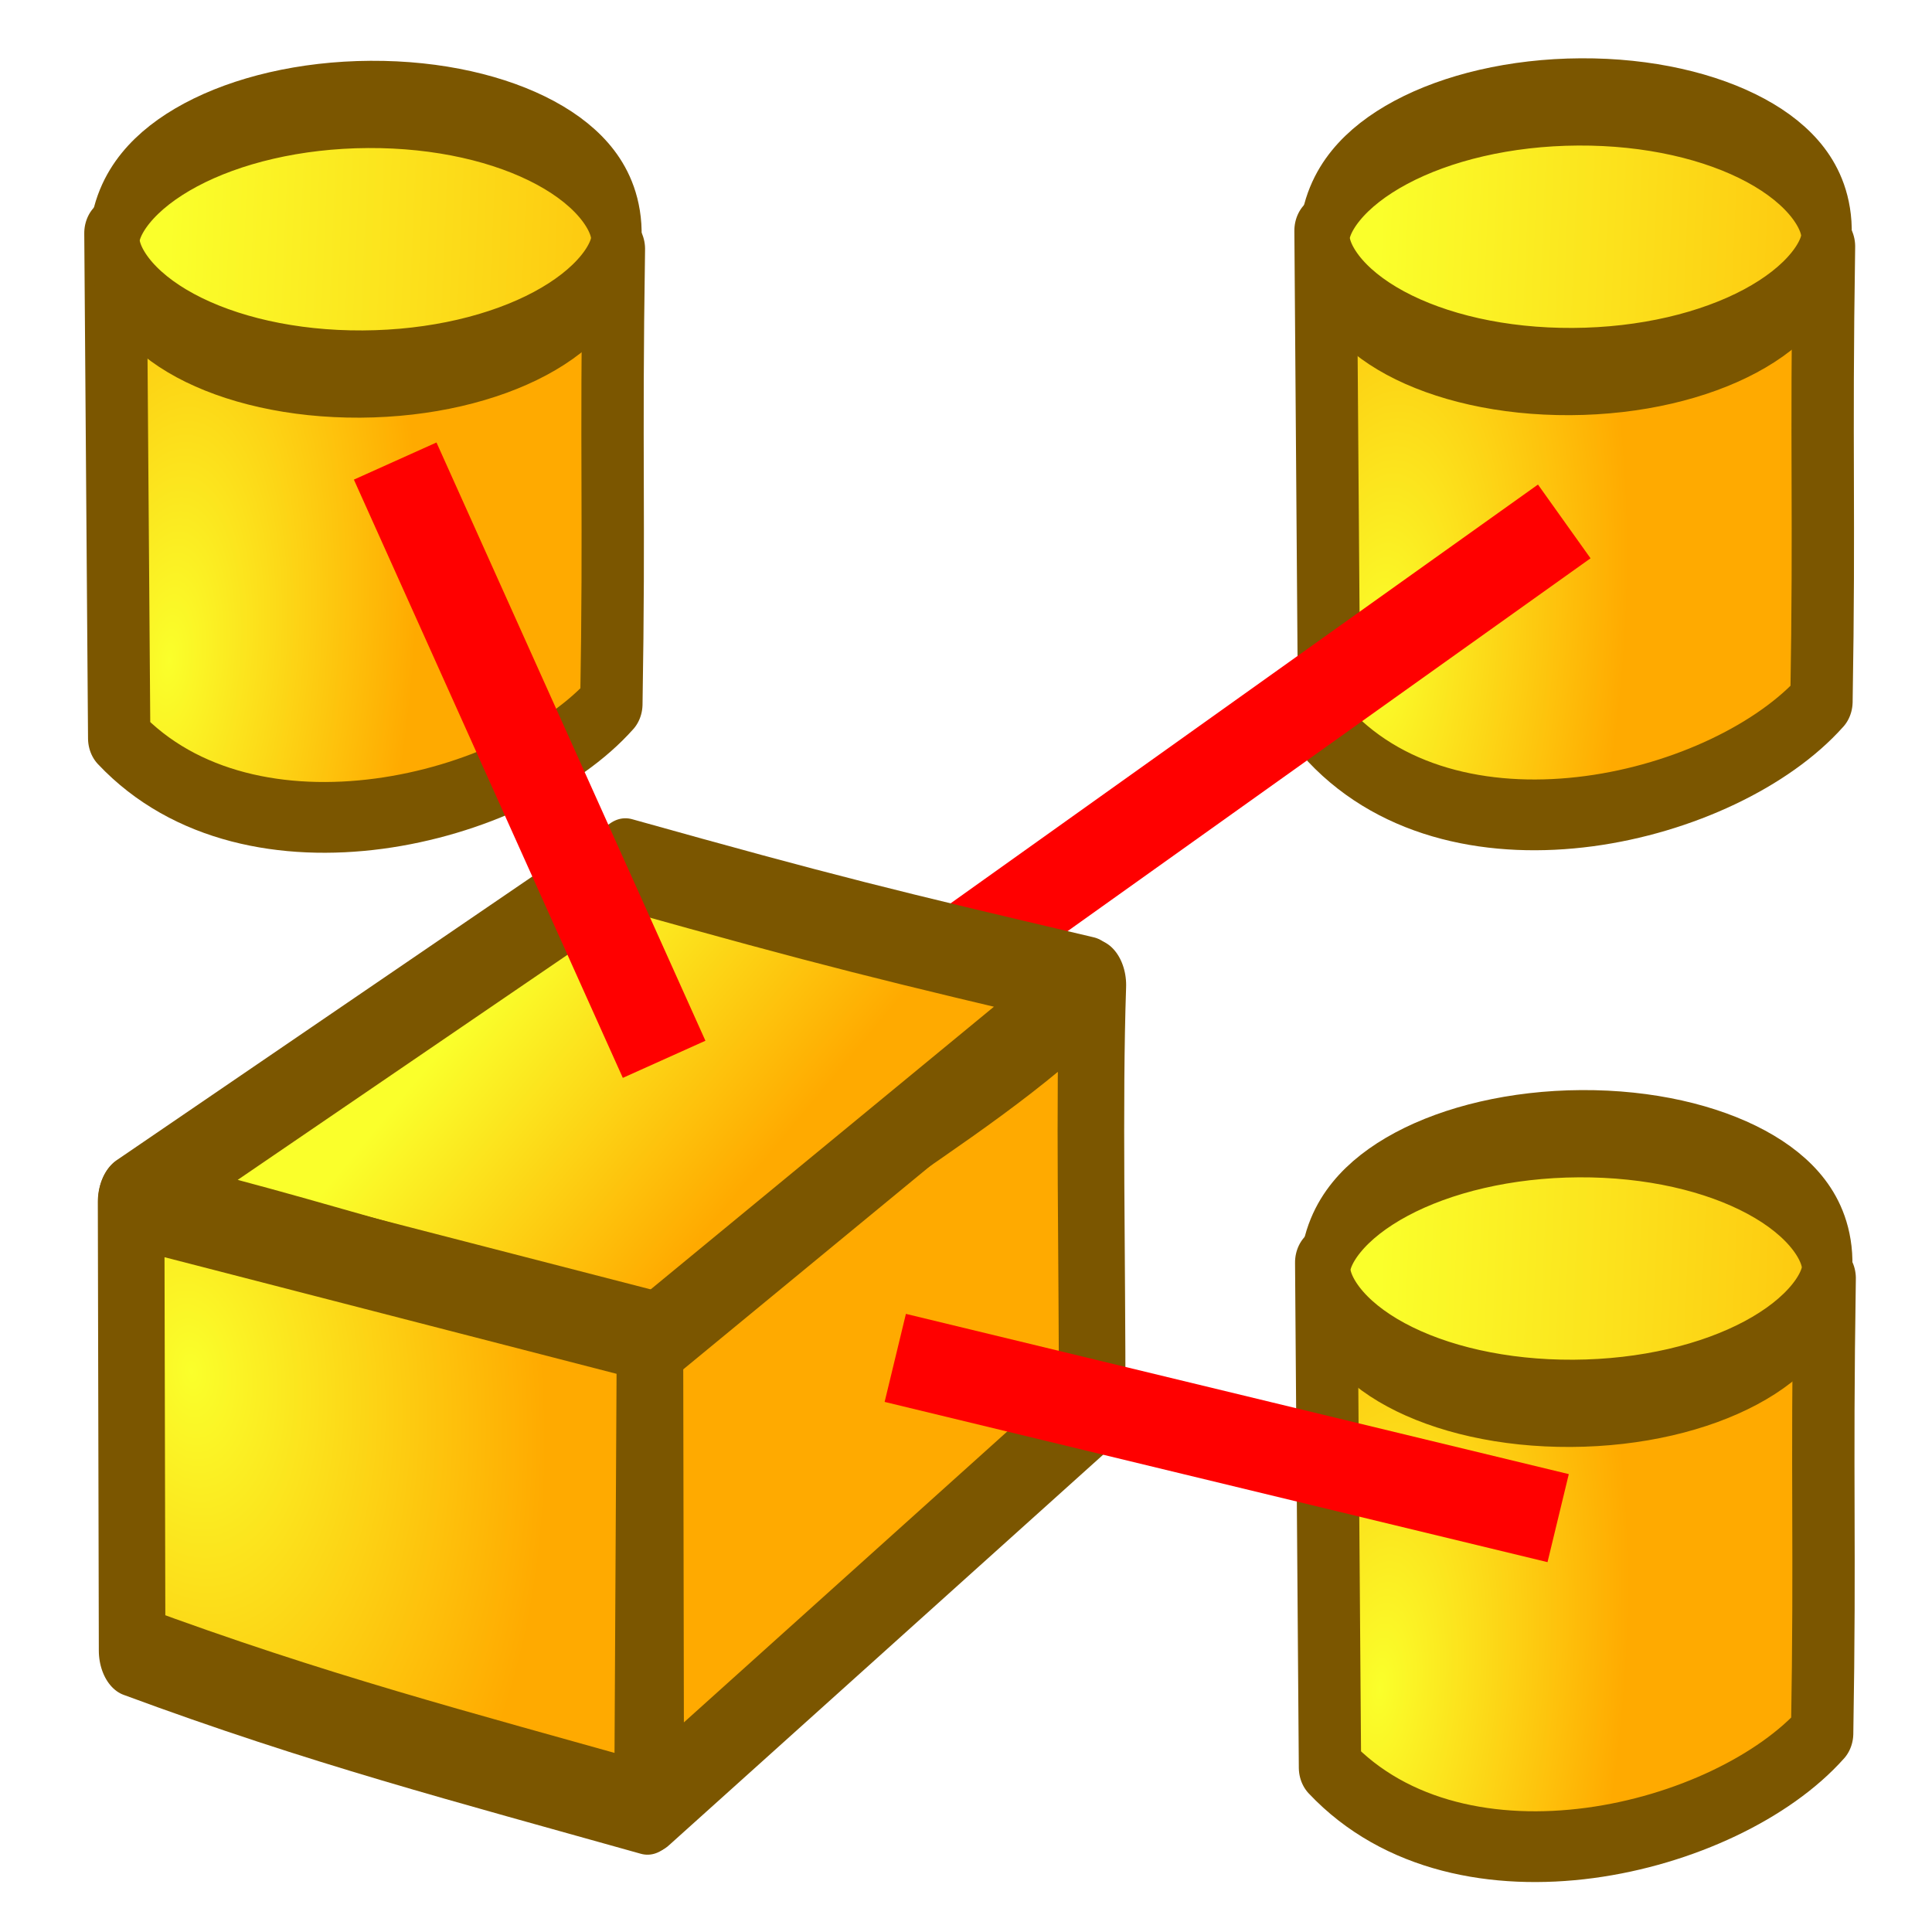
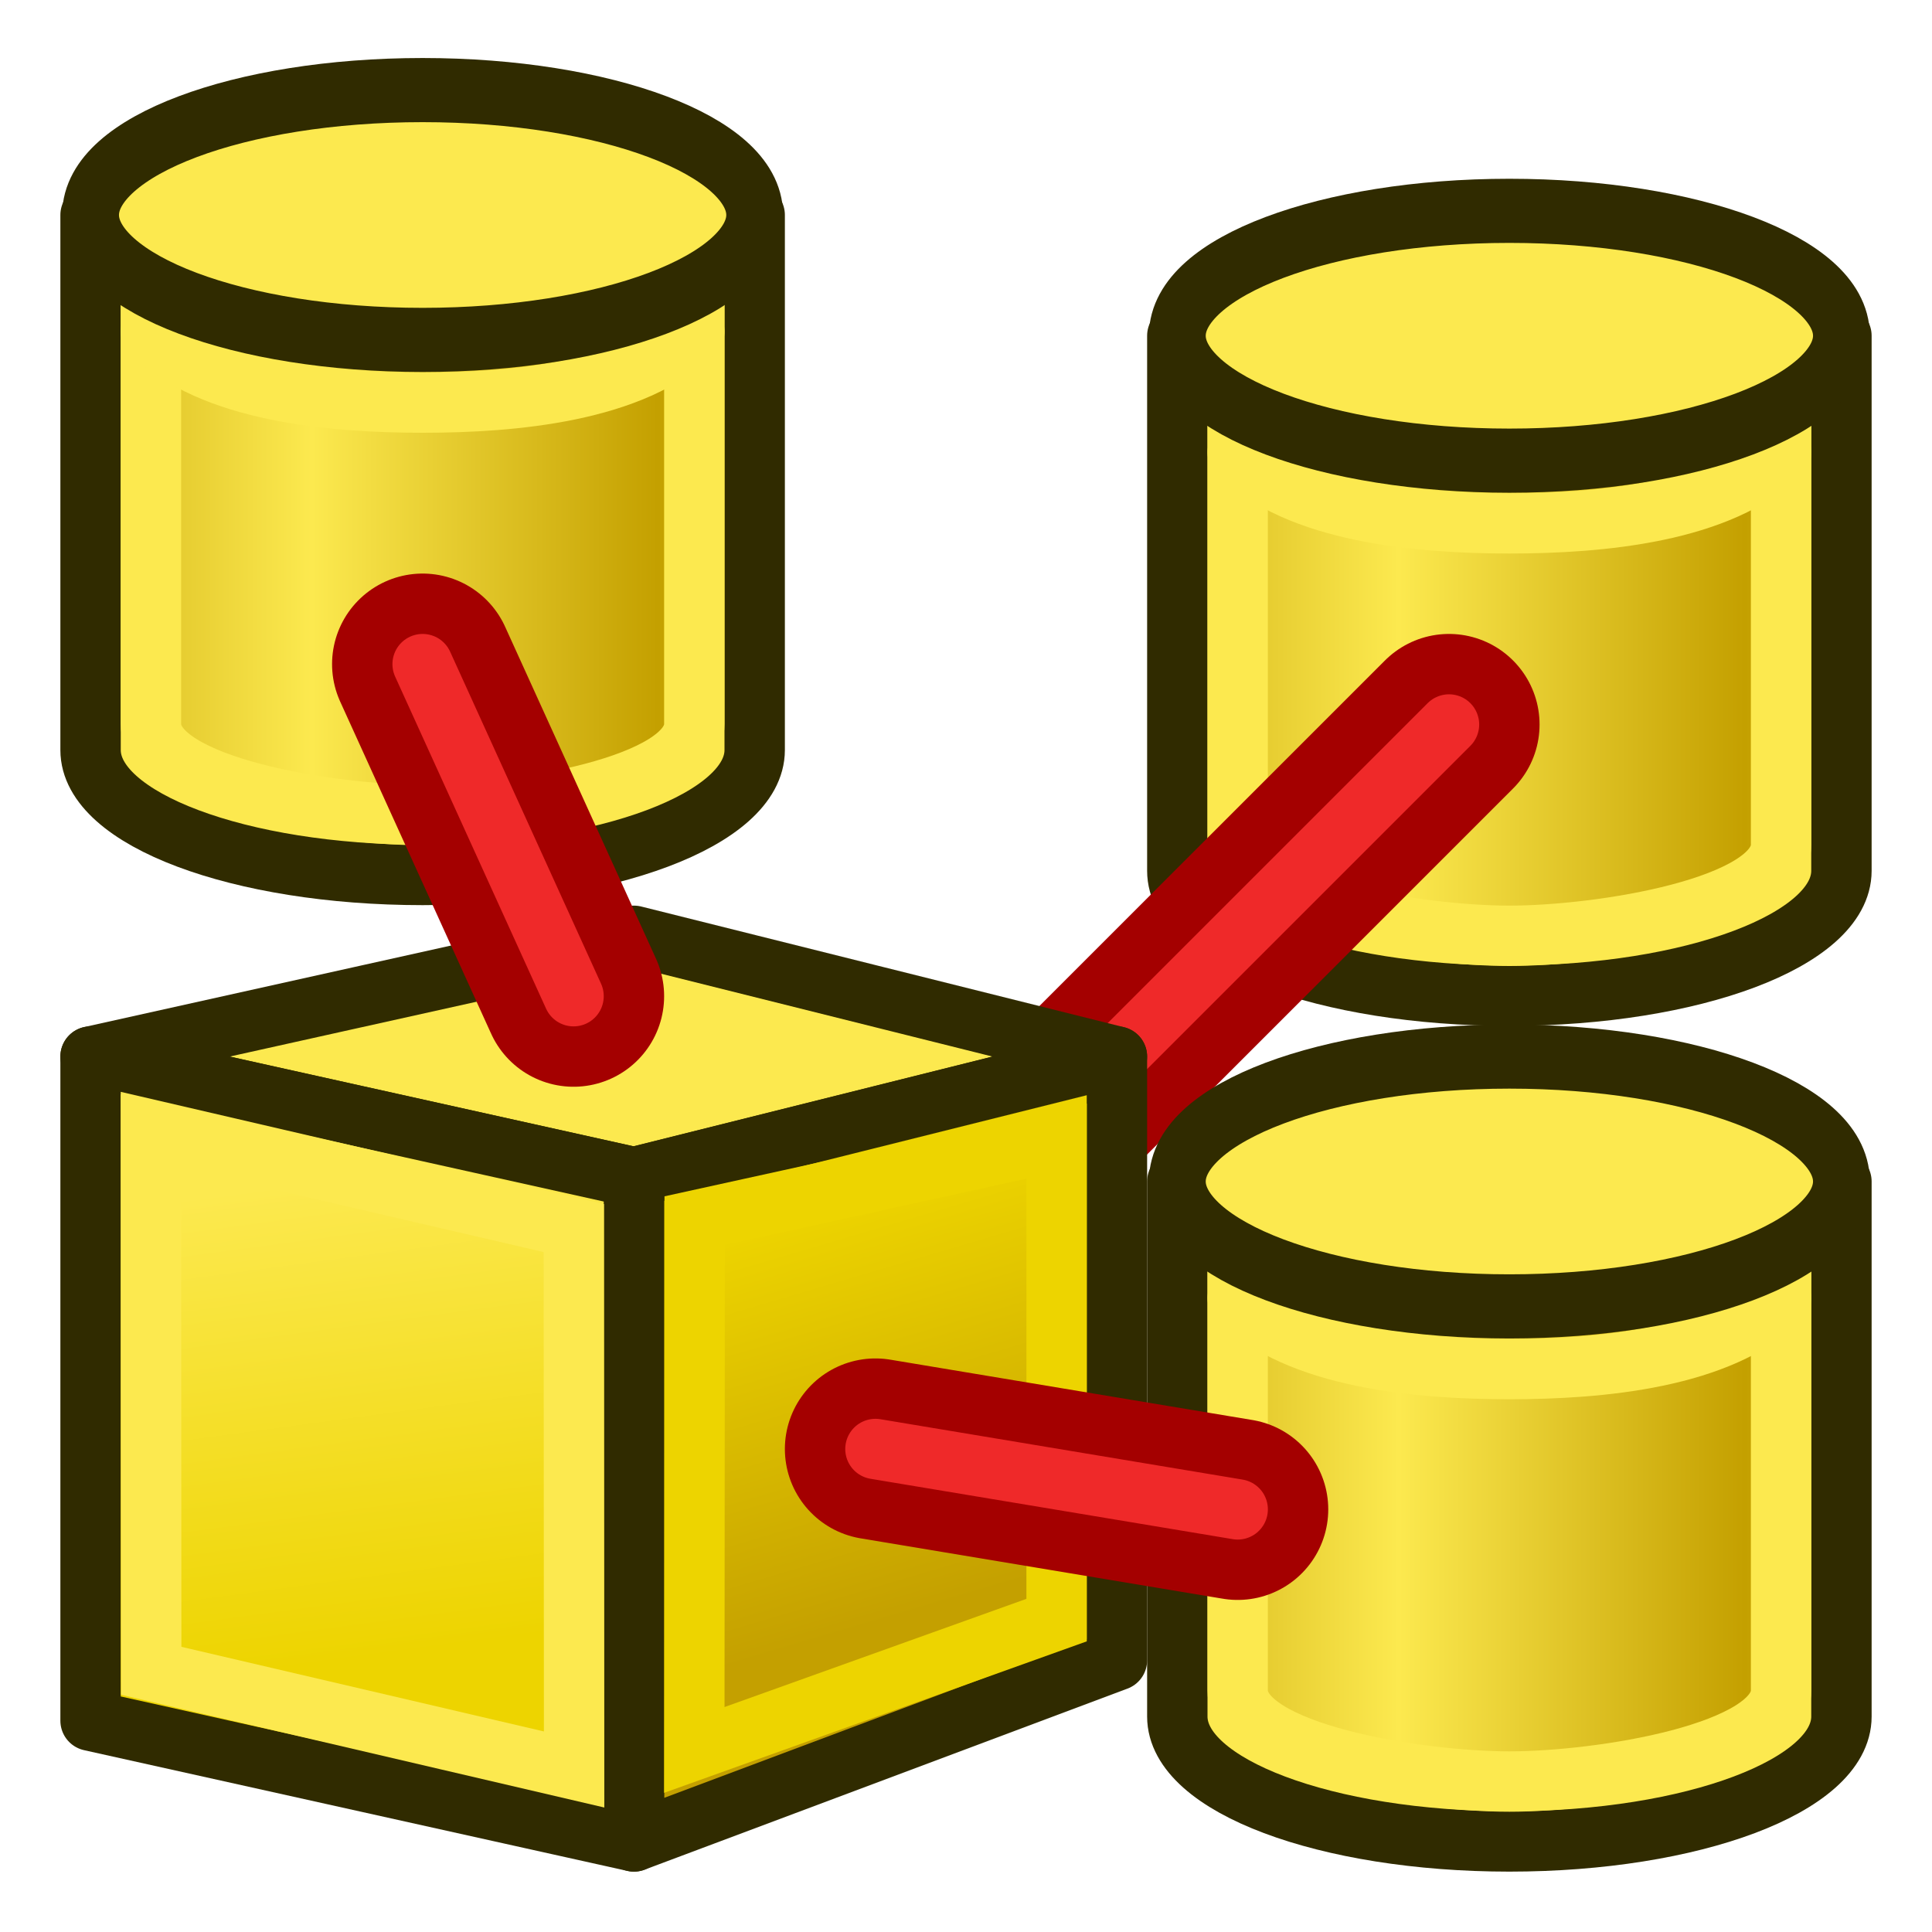
<svg xmlns="http://www.w3.org/2000/svg" xmlns:xlink="http://www.w3.org/1999/xlink" width="64px" height="64px" id="svg2980" version="1.1">
  <defs id="defs2982">
    <linearGradient id="linearGradient3864">
      <stop id="stop3866" offset="0" style="stop-color:#71b2f8;stop-opacity:1;" />
      <stop id="stop3868" offset="1" style="stop-color:#002795;stop-opacity:1;" />
    </linearGradient>
    <radialGradient xlink:href="#linearGradient3864" id="radialGradient3850" gradientUnits="userSpaceOnUse" gradientTransform="matrix(0.6028459,1.047164,-1.979402,1.13953,127.9588,-74.45691)" cx="51.329" cy="31.074" fx="51.329" fy="31.074" r="19.571" />
    <radialGradient xlink:href="#linearGradient3377-6" id="radialGradient3699" gradientUnits="userSpaceOnUse" cx="76.383" cy="94.37" fx="76.383" fy="94.37" r="19.467" gradientTransform="matrix(0.9818943,0.1894295,-0.4109427,2.130092,40.16345,-121.1156)" />
    <linearGradient id="linearGradient3377">
      <stop id="stop3379" offset="0" style="stop-color:#faff2b;stop-opacity:1;" />
      <stop id="stop3381" offset="1" style="stop-color:#ffaa00;stop-opacity:1;" />
    </linearGradient>
    <radialGradient xlink:href="#linearGradient3377" id="radialGradient3701" gradientUnits="userSpaceOnUse" cx="84.883" cy="77.043" fx="84.883" fy="77.043" r="19.467" gradientTransform="matrix(2.849242,1.258512,-0.4040415,0.9147407,-125.8413,-100.258)" />
    <linearGradient id="linearGradient3007">
      <stop id="stop3009" offset="0" style="stop-color:#faff2b;stop-opacity:1;" />
      <stop id="stop3011" offset="1" style="stop-color:#ffaa00;stop-opacity:1;" />
    </linearGradient>
    <radialGradient r="19.467" fy="77.043" fx="84.883" cy="77.043" cx="84.883" gradientTransform="matrix(2.849242,1.258512,-0.4040415,0.9147407,-125.8413,-100.258)" gradientUnits="userSpaceOnUse" id="radialGradient3017" xlink:href="#linearGradient3377-6" />
    <radialGradient xlink:href="#linearGradient3377-6" id="radialGradient3699-2" gradientUnits="userSpaceOnUse" cx="76.383" cy="94.37" fx="76.383" fy="94.37" r="19.467" gradientTransform="matrix(0.9818943,0.1894295,-0.4109427,2.130092,40.16345,-121.1156)" />
    <linearGradient id="linearGradient3377-6">
      <stop id="stop3379-2" offset="0" style="stop-color:#00afff;stop-opacity:1;" />
      <stop id="stop3381-4" offset="1" style="stop-color:#0034ff;stop-opacity:1;" />
    </linearGradient>
    <radialGradient r="19.467" fy="77.043" fx="84.883" cy="77.043" cx="84.883" gradientTransform="matrix(2.849242,1.258512,-0.4040415,0.9147407,-125.8413,-100.258)" gradientUnits="userSpaceOnUse" id="radialGradient3017-8" xlink:href="#linearGradient3377-6" />
    <linearGradient id="linearGradient3835">
      <stop id="stop3837" offset="0" style="stop-color:#faff2b;stop-opacity:1;" />
      <stop id="stop3839" offset="1" style="stop-color:#ffaa00;stop-opacity:1;" />
    </linearGradient>
    <radialGradient r="19.467" fy="77.043" fx="84.883" cy="77.043" cx="84.883" gradientTransform="matrix(2.849242,1.258512,-0.4040415,0.9147407,-125.8413,-100.258)" gradientUnits="userSpaceOnUse" id="radialGradient3844" xlink:href="#linearGradient3377-6" />
    <radialGradient xlink:href="#linearGradient3377-6" id="radialGradient3699-7" gradientUnits="userSpaceOnUse" cx="76.383" cy="94.37" fx="76.383" fy="94.37" r="19.467" gradientTransform="matrix(0.9818943,0.1894295,-0.4109427,2.130092,40.16345,-121.1156)" />
    <linearGradient id="linearGradient3377-2">
      <stop id="stop3379-7" offset="0" style="stop-color:#faff2b;stop-opacity:1;" />
      <stop id="stop3381-8" offset="1" style="stop-color:#ffaa00;stop-opacity:1;" />
    </linearGradient>
    <radialGradient r="19.467" fy="77.043" fx="84.883" cy="77.043" cx="84.883" gradientTransform="matrix(2.849242,1.258512,-0.4040415,0.9147407,-125.8413,-100.258)" gradientUnits="userSpaceOnUse" id="radialGradient3017-6" xlink:href="#linearGradient3377-2" />
    <linearGradient id="linearGradient3835-1">
      <stop id="stop3837-0" offset="0" style="stop-color:#faff2b;stop-opacity:1;" />
      <stop id="stop3839-9" offset="1" style="stop-color:#ffaa00;stop-opacity:1;" />
    </linearGradient>
    <radialGradient r="19.467" fy="77.043" fx="84.883" cy="77.043" cx="84.883" gradientTransform="matrix(2.849242,1.258512,-0.4040415,0.9147407,-125.8413,-100.258)" gradientUnits="userSpaceOnUse" id="radialGradient3844-7" xlink:href="#linearGradient3377-6" />
    <radialGradient xlink:href="#linearGradient4032" id="radialGradient4112" gradientUnits="userSpaceOnUse" gradientTransform="matrix(-0.1915761,0.4662146,-1.136416,-0.419043,156.5648,24.07671)" cx="86.837" cy="90.601" fx="86.837" fy="90.601" r="19.467" />
    <linearGradient id="linearGradient4032">
      <stop style="stop-color:#71b2f8;stop-opacity:1;" offset="0" id="stop4034" />
      <stop style="stop-color:#002795;stop-opacity:1;" offset="1" id="stop4036" />
    </linearGradient>
    <radialGradient xlink:href="#linearGradient4032" id="radialGradient4114" gradientUnits="userSpaceOnUse" gradientTransform="matrix(0.1903683,-0.6138636,1.99853,-0.190928,-47.1332,165.4556)" cx="113.502" cy="65.849" fx="113.502" fy="65.849" r="19.467" />
    <linearGradient id="linearGradient3171">
      <stop style="stop-color:#71b2f8;stop-opacity:1;" offset="0" id="stop3173" />
      <stop style="stop-color:#002795;stop-opacity:1;" offset="1" id="stop3175" />
    </linearGradient>
    <radialGradient r="19.467" fy="65.849" fx="113.502" cy="65.849" cx="113.502" gradientTransform="matrix(0.1903683,-0.6138636,1.99853,-0.190928,-47.1332,165.4556)" gradientUnits="userSpaceOnUse" id="radialGradient3180" xlink:href="#linearGradient4032" />
    <radialGradient xlink:href="#linearGradient4032-7" id="radialGradient4112-9" gradientUnits="userSpaceOnUse" gradientTransform="matrix(-0.1915761,0.4662146,-1.136416,-0.419043,162.9924,26.56694)" cx="86.837" cy="90.601" fx="86.837" fy="90.601" r="19.467" />
    <linearGradient id="linearGradient4032-7">
      <stop style="stop-color:#71b2f8;stop-opacity:1;" offset="0" id="stop4034-3" />
      <stop style="stop-color:#002795;stop-opacity:1;" offset="1" id="stop4036-6" />
    </linearGradient>
    <radialGradient xlink:href="#linearGradient4032-7" id="radialGradient4114-3" gradientUnits="userSpaceOnUse" gradientTransform="matrix(0.1903683,-0.6138636,1.99853,-0.190928,-47.1332,165.4556)" cx="113.502" cy="65.849" fx="113.502" fy="65.849" r="19.467" />
    <linearGradient id="linearGradient3171-9">
      <stop style="stop-color:#71b2f8;stop-opacity:1;" offset="0" id="stop3173-7" />
      <stop style="stop-color:#002795;stop-opacity:1;" offset="1" id="stop3175-5" />
    </linearGradient>
    <radialGradient r="19.467" fy="65.849" fx="113.502" cy="65.849" cx="113.502" gradientTransform="matrix(0.1903683,-0.6138636,1.99853,-0.190928,-47.1332,165.4556)" gradientUnits="userSpaceOnUse" id="radialGradient3180-6" xlink:href="#linearGradient4032-7" />
    <radialGradient xlink:href="#linearGradient4032-8" id="radialGradient4112-7" gradientUnits="userSpaceOnUse" gradientTransform="matrix(-0.1915761,0.4662146,-1.136416,-0.419043,156.5648,24.07671)" cx="86.837" cy="90.601" fx="86.837" fy="90.601" r="19.467" />
    <linearGradient id="linearGradient4032-8">
      <stop style="stop-color:#71b2f8;stop-opacity:1;" offset="0" id="stop4034-4" />
      <stop style="stop-color:#002795;stop-opacity:1;" offset="1" id="stop4036-3" />
    </linearGradient>
    <radialGradient xlink:href="#linearGradient4032-8" id="radialGradient4114-9" gradientUnits="userSpaceOnUse" gradientTransform="matrix(0.1903683,-0.6138636,1.99853,-0.190928,-47.1332,165.4556)" cx="113.502" cy="65.849" fx="113.502" fy="65.849" r="19.467" />
    <linearGradient id="linearGradient3171-1">
      <stop style="stop-color:#71b2f8;stop-opacity:1;" offset="0" id="stop3173-0" />
      <stop style="stop-color:#002795;stop-opacity:1;" offset="1" id="stop3175-3" />
    </linearGradient>
    <radialGradient r="19.467" fy="65.849" fx="113.502" cy="65.849" cx="113.502" gradientTransform="matrix(0.1903683,-0.6138636,1.99853,-0.190928,-47.1332,165.4556)" gradientUnits="userSpaceOnUse" id="radialGradient3180-9" xlink:href="#linearGradient4032-8" />
    <linearGradient xlink:href="#linearGradient3377-9" id="linearGradient3822" x1="154.135" y1="33.267" x2="165.616" y2="46.43" gradientUnits="userSpaceOnUse" />
    <linearGradient id="linearGradient4032-0">
      <stop style="stop-color:#71b2f8;stop-opacity:1;" offset="0" id="stop4034-37" />
      <stop style="stop-color:#002795;stop-opacity:1;" offset="1" id="stop4036-1" />
    </linearGradient>
    <radialGradient xlink:href="#linearGradient4032-0" id="radialGradient3703" gradientUnits="userSpaceOnUse" cx="132.705" cy="90.193" fx="132.705" fy="90.193" r="19.467" gradientTransform="matrix(-0.08162339,1.394907,-1.157257,-0.2696337,245.2277,-105.4436)" />
    <linearGradient id="linearGradient3284">
      <stop style="stop-color:#71b2f8;stop-opacity:1;" offset="0" id="stop3286" />
      <stop style="stop-color:#002795;stop-opacity:1;" offset="1" id="stop3288" />
    </linearGradient>
    <radialGradient r="19.467" fy="90.193" fx="132.705" cy="90.193" cx="132.705" gradientTransform="matrix(-0.08162339,1.394907,-1.157257,-0.2696337,245.2277,-105.4436)" gradientUnits="userSpaceOnUse" id="radialGradient3294" xlink:href="#linearGradient3377-9" />
    <radialGradient xlink:href="#linearGradient3377-9" id="radialGradient4112-90" gradientUnits="userSpaceOnUse" gradientTransform="matrix(-0.306095,0.6133281,-1.343059,-0.5811036,169.8143,115.0362)" cx="86.837" cy="90.601" fx="86.837" fy="90.601" r="19.467" />
    <linearGradient id="linearGradient3377-9">
      <stop id="stop3379-3" offset="0" style="stop-color:#faff2b;stop-opacity:1;" />
      <stop id="stop3381-7" offset="1" style="stop-color:#ffaa00;stop-opacity:1;" />
    </linearGradient>
    <linearGradient xlink:href="#linearGradient3377-9-9" id="linearGradient4568" x1="113.209" y1="84.951" x2="55.225" y2="83.622" gradientUnits="userSpaceOnUse" />
    <linearGradient id="linearGradient3377-9-9">
      <stop id="stop3379-3-2" offset="0" style="stop-color:#faff2b;stop-opacity:1;" />
      <stop id="stop3381-7-3" offset="1" style="stop-color:#ffaa00;stop-opacity:1;" />
    </linearGradient>
    <linearGradient y2="83.622" x2="55.225" y1="84.951" x1="113.209" gradientUnits="userSpaceOnUse" id="linearGradient3091" xlink:href="#linearGradient3377-9-9" />
    <radialGradient xlink:href="#linearGradient3377-9-8" id="radialGradient4112-90-2" gradientUnits="userSpaceOnUse" gradientTransform="matrix(-0.306095,0.6133281,-1.343059,-0.5811036,169.8143,115.0362)" cx="86.837" cy="90.601" fx="86.837" fy="90.601" r="19.467" />
    <linearGradient id="linearGradient3377-9-8">
      <stop id="stop3379-3-8" offset="0" style="stop-color:#faff2b;stop-opacity:1;" />
      <stop id="stop3381-7-2" offset="1" style="stop-color:#ffaa00;stop-opacity:1;" />
    </linearGradient>
    <linearGradient xlink:href="#linearGradient3377-9-9-7" id="linearGradient4568-2" x1="113.209" y1="84.951" x2="55.225" y2="83.622" gradientUnits="userSpaceOnUse" />
    <linearGradient id="linearGradient3377-9-9-7">
      <stop id="stop3379-3-2-0" offset="0" style="stop-color:#faff2b;stop-opacity:1;" />
      <stop id="stop3381-7-3-7" offset="1" style="stop-color:#ffaa00;stop-opacity:1;" />
    </linearGradient>
    <linearGradient y2="83.622" x2="55.225" y1="84.951" x1="113.209" gradientUnits="userSpaceOnUse" id="linearGradient3091-0" xlink:href="#linearGradient3377-9-9-7" />
    <radialGradient xlink:href="#linearGradient3377-9-2" id="radialGradient4112-90-9" gradientUnits="userSpaceOnUse" gradientTransform="matrix(-0.306095,0.6133281,-1.343059,-0.5811036,169.8143,115.0362)" cx="86.837" cy="90.601" fx="86.837" fy="90.601" r="19.467" />
    <linearGradient id="linearGradient3377-9-2">
      <stop id="stop3379-3-21" offset="0" style="stop-color:#faff2b;stop-opacity:1;" />
      <stop id="stop3381-7-22" offset="1" style="stop-color:#ffaa00;stop-opacity:1;" />
    </linearGradient>
    <linearGradient xlink:href="#linearGradient3377-9-9-1" id="linearGradient4568-6" x1="113.209" y1="84.951" x2="55.225" y2="83.622" gradientUnits="userSpaceOnUse" />
    <linearGradient id="linearGradient3377-9-9-1">
      <stop id="stop3379-3-2-6" offset="0" style="stop-color:#faff2b;stop-opacity:1;" />
      <stop id="stop3381-7-3-3" offset="1" style="stop-color:#ffaa00;stop-opacity:1;" />
    </linearGradient>
    <linearGradient y2="83.622" x2="55.225" y1="84.951" x1="113.209" gradientUnits="userSpaceOnUse" id="linearGradient3091-4" xlink:href="#linearGradient3377-9-9-1" />
+     <linearGradient xlink:href="#linearGradient4023" id="linearGradient4029" x1="45" y1="34" x2="50" y2="59" gradientUnits="userSpaceOnUse" />
+     <linearGradient id="linearGradient4023">
+       <stop style="stop-color:#8ae234;stop-opacity:1;" offset="0" id="stop4025" />
+       <stop style="stop-color:#4e9a06;stop-opacity:1" offset="1" id="stop4027" />
+     </linearGradient>
+     <linearGradient gradientTransform="translate(-16,0)" xlink:href="#linearGradient3777" id="linearGradient3783" x1="53.897" y1="51.18" x2="50" y2="38" gradientUnits="userSpaceOnUse" />
+     <linearGradient id="linearGradient3777">
+       <stop style="stop-color:#c4a000;stop-opacity:1" offset="0" id="stop3779" />
+       <stop style="stop-color:#edd400;stop-opacity:1" offset="1" id="stop3781" />
+     </linearGradient>
+     <linearGradient gradientTransform="translate(-16,0)" xlink:href="#linearGradient3767" id="linearGradient3773" x1="22.117" y1="55.718" x2="20" y2="40" gradientUnits="userSpaceOnUse" />
+     <linearGradient id="linearGradient3767">
+       <stop style="stop-color:#edd400;stop-opacity:1" offset="0" id="stop3769" />
+       <stop style="stop-color:#fce94f;stop-opacity:1" offset="1" id="stop3771" />
+     </linearGradient>
+     <linearGradient xlink:href="#linearGradient3801-6-1" id="linearGradient3807-3-9" x1="110" y1="35" x2="85" y2="35" gradientUnits="userSpaceOnUse" spreadMethod="reflect" gradientTransform="matrix(0.4583334,0,0,0.5172414,7.374997,5.432404)" />
+     <linearGradient id="linearGradient3801-6-1">
+       <stop style="stop-color:#c4a000;stop-opacity:1" offset="0" id="stop3803-7-2" />
+       <stop style="stop-color:#fce94f;stop-opacity:1" offset="1" id="stop3805-5-7" />
+     </linearGradient>
+     <linearGradient xlink:href="#linearGradient3801-6" id="linearGradient3807-3" x1="110" y1="35" x2="85" y2="35" gradientUnits="userSpaceOnUse" spreadMethod="reflect" gradientTransform="matrix(0.4583334,0,0,0.5172414,-28.625,1.448273)" />
+     <linearGradient id="linearGradient3801-6">
+       <stop style="stop-color:#204a87;stop-opacity:1" offset="0" id="stop3803-7" />
+       <stop style="stop-color:#729fcf;stop-opacity:1" offset="1" id="stop3805-5" />
+     </linearGradient>
+     <linearGradient xlink:href="#linearGradient3801-6-1-6" id="linearGradient3807-3-9-3" x1="110" y1="35" x2="85" y2="35" gradientUnits="userSpaceOnUse" spreadMethod="reflect" gradientTransform="matrix(0.4583334,0,0,0.5172414,7.374996,33.44828)" />
+     <linearGradient id="linearGradient3801-6-1-6">
+       <stop style="stop-color:#c4a000;stop-opacity:1" offset="0" id="stop3803-7-2-7" />
+       <stop style="stop-color:#fce94f;stop-opacity:1" offset="1" id="stop3805-5-7-5" />
+     </linearGradient>
+     <linearGradient xlink:href="#linearGradient3801-6-1-2" id="linearGradient3807-3-9-1" x1="110" y1="35" x2="85" y2="35" gradientUnits="userSpaceOnUse" spreadMethod="reflect" gradientTransform="matrix(0.4583334,0,0,0.5172414,-28.625,1.432404)" />
+     <linearGradient id="linearGradient3801-6-1-2">
+       <stop style="stop-color:#c4a000;stop-opacity:1" offset="0" id="stop3803-7-2-70" />
+       <stop style="stop-color:#fce94f;stop-opacity:1" offset="1" id="stop3805-5-7-9" />
+     </linearGradient>
  </defs>
  <g id="layer1">
-     <g id="g4108-90" transform="matrix(-0.1690609,-0.6611155,0.5823898,-0.1919141,-18.01907,58.23069)" style="stroke-width:3.405;stroke-miterlimit:4;stroke-dasharray:none">
-       <path id="path3727" d="m 12.795,138.259 c 8.808,2.742 11.417,3.275 20.988,6.237 l 8.323,-25.937 -23.399,-6.578 c -8.458,5.031 -9.413,19.842 -5.911,26.278 z" style="fill:url(#radialGradient4112-90);fill-opacity:1;fill-rule:evenodd;stroke:#7b5600;stroke-width:3.405;stroke-linecap:butt;stroke-linejoin:round;stroke-miterlimit:4;stroke-opacity:1;stroke-dasharray:none;stroke-dashoffset:0;marker:none;visibility:visible;display:inline;overflow:visible;enable-background:accumulate" />
-       <path transform="matrix(0.1753292,-0.6151377,0.9247143,0.3017618,-56.10194,165.7097)" d="m 117.857,83.5 c 0,3.685 -9.594,6.673 -21.429,6.673 -11.835,0 -21.429,-2.988 -21.429,-6.673 0,-3.685 9.594,-6.673 21.429,-6.673 11.835,0 21.429,2.988 21.429,6.673 z" id="path3725" style="fill:url(#linearGradient3091);fill-opacity:1;fill-rule:evenodd;stroke:#7b5600;stroke-width:4.318;stroke-linecap:butt;stroke-linejoin:round;stroke-miterlimit:4;stroke-opacity:1;stroke-dasharray:none;stroke-dashoffset:0;marker:none;visibility:visible;display:inline;overflow:visible;enable-background:accumulate" />
+     <path id="path2994-3-3-0-36" d="m 25,24.846 c 0,2.285 -4.925,4.138 -11,4.138 C 7.925,28.984 3,27.132 3,24.846 L 3,7.122 25,7.122 z" style="fill:#fce94f;stroke:#302b00;stroke-width:2;stroke-linecap:round;stroke-linejoin:round;stroke-miterlimit:4.5;stroke-opacity:1;stroke-dashoffset:20.4" />
+     <path id="path2994-3-6-5-9-0" d="m 23,23.984 c 0,2.078 -6,3.016 -9,3.016 -3,0 -9,-0.938 -9,-3.016 l -1e-6,-15.655 18,0 z" style="fill:url(#linearGradient3807-3-9-1);fill-opacity:1;stroke:#fce94f;stroke-width:2;stroke-linecap:round;stroke-linejoin:round;stroke-miterlimit:4.5;stroke-opacity:1;stroke-dashoffset:20.4" />
+     <path id="path2994-3-6-9-6-3-62" d="m 23,10.984 c -2,2 -6,2.352 -9,2.352 -3,0 -7,-0.352 -9,-2.352" style="fill:none;stroke:#fce94f;stroke-width:2;stroke-linecap:round;stroke-linejoin:round;stroke-miterlimit:4.5;stroke-opacity:1;stroke-dashoffset:20.4" />
+     <path transform="matrix(0.5238095,0,0,0.591133,32.33333,-7.656263)" d="m -14,25 a 21,7 0 1 1 -42,0 21,7 0 1 1 42,0 z" id="path2994-2-6-6" style="fill:#fce94f;stroke:#302b00;stroke-width:3.594;stroke-linecap:round;stroke-linejoin:round;stroke-miterlimit:4.5;stroke-opacity:1;stroke-dasharray:none;stroke-dashoffset:20.4" />
+     <g id="g3760-8" transform="matrix(0.3980009,0,0,0.493381,18.71021,-4.578477)" />
+     <path id="path2994-3-3-0" d="m 61,28.846 c 0,2.285 -4.925,4.138 -11,4.138 C 43.925,32.984 39,31.132 39,28.846 l -10e-7,-17.724 22,0 z" style="fill:#fce94f;stroke:#302b00;stroke-width:2;stroke-linecap:round;stroke-linejoin:round;stroke-miterlimit:4.5;stroke-opacity:1;stroke-dashoffset:20.4" />
+     <path id="path2994-3-6-5-9" d="m 59,27.984 c 0,2.078 -6,3.016 -9,3.016 -3,0 -9,-0.938 -9,-3.016 l -10e-7,-15.655 18,0 z" style="fill:url(#linearGradient3807-3-9);fill-opacity:1;stroke:#fce94f;stroke-width:2;stroke-linecap:round;stroke-linejoin:round;stroke-miterlimit:4.5;stroke-opacity:1;stroke-dashoffset:20.4" />
+     <path id="path2994-3-6-9-6-3" d="m 59,14.984 c -2,2 -6,2.352 -9,2.352 -3,0 -7,-0.352 -9,-2.352" style="fill:none;stroke:#fce94f;stroke-width:2;stroke-linecap:round;stroke-linejoin:round;stroke-miterlimit:4.5;stroke-opacity:1;stroke-dashoffset:20.4" />
+     <path transform="matrix(0.5238095,0,0,0.591133,68.33334,-3.656262)" d="m -14,25 a 21,7 0 1 1 -42,0 21,7 0 1 1 42,0 z" id="path2994-2-6" style="fill:#fce94f;stroke:#302b00;stroke-width:3.594;stroke-linecap:round;stroke-linejoin:round;stroke-miterlimit:4.5;stroke-opacity:1;stroke-dasharray:none;stroke-dashoffset:20.4" />
+     <path style="fill:none;stroke:#a40000;stroke-width:6;stroke-linecap:round;stroke-linejoin:miter;stroke-opacity:1" d="m 28,44 20,-20" id="path3211" />
+     <path style="fill:none;stroke:#ef2929;stroke-width:2;stroke-linecap:round;stroke-linejoin:miter;stroke-opacity:1" d="m 28,44 20,-20" id="path3211-0" />
+     <g id="g3192">
+       <path id="path2993" d="M 3,35 21,39 37,35 21,31 z" style="fill:#fce94f;stroke:#302b00;stroke-width:2;stroke-linecap:butt;stroke-linejoin:round;stroke-opacity:1" />
+       <path id="path2995" d="m 37,35 0,20 -16,6 0,-22 z" style="fill:url(#linearGradient3783);fill-opacity:1;stroke:#302b00;stroke-width:2;stroke-linecap:butt;stroke-linejoin:round;stroke-opacity:1" />
+       <path style="fill:url(#linearGradient3773);fill-opacity:1;fill-rule:evenodd;stroke:#302b00;stroke-width:2;stroke-linecap:butt;stroke-linejoin:round;stroke-miterlimit:4;stroke-opacity:1;stroke-dasharray:none;stroke-dashoffset:0;marker:none;visibility:visible;display:inline;overflow:visible;enable-background:accumulate" d="M 3,35 21,39 21,61 3,57 z" id="path3825" />
+       <path id="path3765" d="m 5,37.428 0.009,17.919 14.009,3.269 -0.009,-17.934 z" style="fill:none;stroke:#fce94f;stroke-width:2;stroke-linecap:butt;stroke-linejoin:miter;stroke-opacity:1" />
+       <path id="path3775" d="m 23.012,40.434 -0.012,17.535 12.001,-4.301 3.6e-4,-15.867 z" style="fill:none;stroke:#edd400;stroke-width:2;stroke-linecap:butt;stroke-linejoin:miter;stroke-opacity:1" />
    </g>
-     <g id="g4108-90-6" transform="matrix(-0.1690609,-0.6611155,0.5823898,-0.1919141,-58.10537,58.31362)" style="stroke-width:3.405;stroke-miterlimit:4;stroke-dasharray:none">
-       <path id="path3727-9" d="m 12.795,138.259 c 8.808,2.742 11.417,3.275 20.988,6.237 l 8.323,-25.937 -23.399,-6.578 c -8.458,5.031 -9.413,19.842 -5.911,26.278 z" style="fill:url(#radialGradient4112-90-2);fill-opacity:1;fill-rule:evenodd;stroke:#7b5600;stroke-width:3.405;stroke-linecap:butt;stroke-linejoin:round;stroke-miterlimit:4;stroke-opacity:1;stroke-dasharray:none;stroke-dashoffset:0;marker:none;visibility:visible;display:inline;overflow:visible;enable-background:accumulate" />
-       <path transform="matrix(0.1753292,-0.6151377,0.9247143,0.3017618,-56.10194,165.7097)" d="m 117.857,83.5 c 0,3.685 -9.594,6.673 -21.429,6.673 -11.835,0 -21.429,-2.988 -21.429,-6.673 0,-3.685 9.594,-6.673 21.429,-6.673 11.835,0 21.429,2.988 21.429,6.673 z" id="path3725-9" style="fill:url(#linearGradient3091-0);fill-opacity:1;fill-rule:evenodd;stroke:#7b5600;stroke-width:4.318;stroke-linecap:butt;stroke-linejoin:round;stroke-miterlimit:4;stroke-opacity:1;stroke-dasharray:none;stroke-dashoffset:0;marker:none;visibility:visible;display:inline;overflow:visible;enable-background:accumulate" />
-     </g>
-     <g id="g4108-90-5" transform="matrix(-0.1690609,-0.6611155,0.5823898,-0.1919141,-17.9966,92.41003)" style="stroke-width:3.405;stroke-miterlimit:4;stroke-dasharray:none">
-       <path id="path3727-8" d="m 12.795,138.259 c 8.808,2.742 11.417,3.275 20.988,6.237 l 8.323,-25.937 -23.399,-6.578 c -8.458,5.031 -9.413,19.842 -5.911,26.278 z" style="fill:url(#radialGradient4112-90-9);fill-opacity:1;fill-rule:evenodd;stroke:#7b5600;stroke-width:3.405;stroke-linecap:butt;stroke-linejoin:round;stroke-miterlimit:4;stroke-opacity:1;stroke-dasharray:none;stroke-dashoffset:0;marker:none;visibility:visible;display:inline;overflow:visible;enable-background:accumulate" />
-       <path transform="matrix(0.1753292,-0.6151377,0.9247143,0.3017618,-56.10194,165.7097)" d="m 117.857,83.5 c 0,3.685 -9.594,6.673 -21.429,6.673 -11.835,0 -21.429,-2.988 -21.429,-6.673 0,-3.685 9.594,-6.673 21.429,-6.673 11.835,0 21.429,2.988 21.429,6.673 z" id="path3725-1" style="fill:url(#linearGradient3091-4);fill-opacity:1;fill-rule:evenodd;stroke:#7b5600;stroke-width:4.318;stroke-linecap:butt;stroke-linejoin:round;stroke-miterlimit:4;stroke-opacity:1;stroke-dasharray:none;stroke-dashoffset:0;marker:none;visibility:visible;display:inline;overflow:visible;enable-background:accumulate" />
-     </g>
-     <path style="fill:none;stroke:#ff0000;stroke-width:3;stroke-linecap:butt;stroke-linejoin:miter;stroke-miterlimit:4;stroke-opacity:1;stroke-dasharray:none" d="m 51.818,17.273 -19.636,14" id="path3906" />
-     <g id="g3618" transform="matrix(0.5202486,0,0,0.7161537,-61.29506,5.785223)" style="stroke-width:1.564;stroke-miterlimit:4;stroke-dasharray:none">
-       <path style="fill:#ffaa00;fill-opacity:1;fill-rule:evenodd;stroke:#7b5600;stroke-width:4.239;stroke-linecap:round;stroke-linejoin:round;stroke-miterlimit:4;stroke-opacity:1;stroke-dasharray:none;stroke-dashoffset:0;marker:none;visibility:visible;display:inline;overflow:visible;enable-background:accumulate" d="m 159.201,53.902 0.053,21.601 28.108,-18.368 c 0.007,-7.19 -0.213,-14.152 0.043,-19.645 -7.694,5.705 -21.971,10.53 -28.204,16.412 z" id="rect3522" />
-       <path id="path4028" d="m 157.642,31.891 -31.455,15.597 c 6.493,0.846 22.462,4.571 33.169,6.482 l 27.752,-16.602 c -12.687,-2.166 -16.572,-2.854 -29.466,-5.477 z" style="fill:url(#linearGradient3822);fill-opacity:1;fill-rule:evenodd;stroke:#7b5600;stroke-width:4.239;stroke-linecap:butt;stroke-linejoin:round;stroke-miterlimit:4;stroke-opacity:1;stroke-dasharray:none;stroke-dashoffset:0;marker:none;visibility:visible;display:inline;overflow:visible;enable-background:accumulate" />
-       <path style="fill:url(#radialGradient3294);fill-opacity:1;fill-rule:evenodd;stroke:#7b5600;stroke-width:4.239;stroke-linecap:butt;stroke-linejoin:round;stroke-miterlimit:4;stroke-opacity:1;stroke-dasharray:none;stroke-dashoffset:0;marker:none;visibility:visible;display:inline;overflow:visible;enable-background:accumulate" d="m 126.167,47.52 33.043,6.192 -0.162,21.881 c -11.937,-2.438 -20.998,-4.147 -32.817,-7.324 z" id="rect3520" />
-     </g>
-     <g id="g3760-8" transform="matrix(0.3980009,0,0,0.493381,18.71021,-4.578477)" />
-     <path style="fill:none;stroke:#ff0000;stroke-width:3;stroke-linecap:butt;stroke-linejoin:miter;stroke-miterlimit:4;stroke-opacity:1;stroke-dasharray:none" d="M 13.091,15.273 22,35.091" id="path3904" />
-     <path style="fill:none;stroke:#ff0000;stroke-width:3;stroke-linecap:butt;stroke-linejoin:miter;stroke-miterlimit:4;stroke-opacity:1;stroke-dasharray:none" d="m 29.657,44.982 21.959,5.308" id="path3908" />
+     <path style="fill:none;stroke:#a40000;stroke-width:6;stroke-linecap:round;stroke-linejoin:miter;stroke-opacity:1" d="m 19,33 -5,-11" id="path3999" />
+     <path style="fill:none;stroke:#ef2929;stroke-width:2;stroke-linecap:round;stroke-linejoin:miter;stroke-opacity:1" d="m 19,33 -5,-11" id="path3999-6" />
+     <path id="path2994-3-3-0-3" d="M 61,56.862 C 61,59.147 56.075,61 50,61 43.925,61 39,59.147 39,56.862 l -1e-6,-17.724 22,0 z" style="fill:#fce94f;stroke:#302b00;stroke-width:2;stroke-linecap:round;stroke-linejoin:round;stroke-miterlimit:4.5;stroke-opacity:1;stroke-dashoffset:20.4" />
+     <path id="path2994-3-6-5-9-5" d="m 59,56 c 0,2.078 -6,3.016 -9,3.016 -3,0 -9,-0.938 -9,-3.016 l -1e-6,-15.655 18,0 z" style="fill:url(#linearGradient3807-3-9-3);fill-opacity:1;stroke:#fce94f;stroke-width:2;stroke-linecap:round;stroke-linejoin:round;stroke-miterlimit:4.5;stroke-opacity:1;stroke-dashoffset:20.4" />
+     <path id="path2994-3-6-9-6-3-6" d="m 59,43 c -2,2 -6,2.352 -9,2.352 -3,0 -7,-0.352 -9,-2.352" style="fill:none;stroke:#fce94f;stroke-width:2;stroke-linecap:round;stroke-linejoin:round;stroke-miterlimit:4.5;stroke-opacity:1;stroke-dashoffset:20.4" />
+     <path transform="matrix(0.5238095,0,0,0.591133,68.33333,24.35961)" d="m -14,25 a 21,7 0 1 1 -42,0 21,7 0 1 1 42,0 z" id="path2994-2-6-2" style="fill:#fce94f;stroke:#302b00;stroke-width:3.594;stroke-linecap:round;stroke-linejoin:round;stroke-miterlimit:4.5;stroke-opacity:1;stroke-dasharray:none;stroke-dashoffset:20.4" />
+     <path style="fill:none;stroke:#a40000;stroke-width:6;stroke-linecap:round;stroke-linejoin:miter;stroke-opacity:1" d="M 41,50 29,48" id="path3415" />
+     <path style="fill:none;stroke:#ef2929;stroke-width:2;stroke-linecap:round;stroke-linejoin:miter;stroke-opacity:1" d="M 41,50 29,48" id="path3415-9" />
  </g>
</svg>
